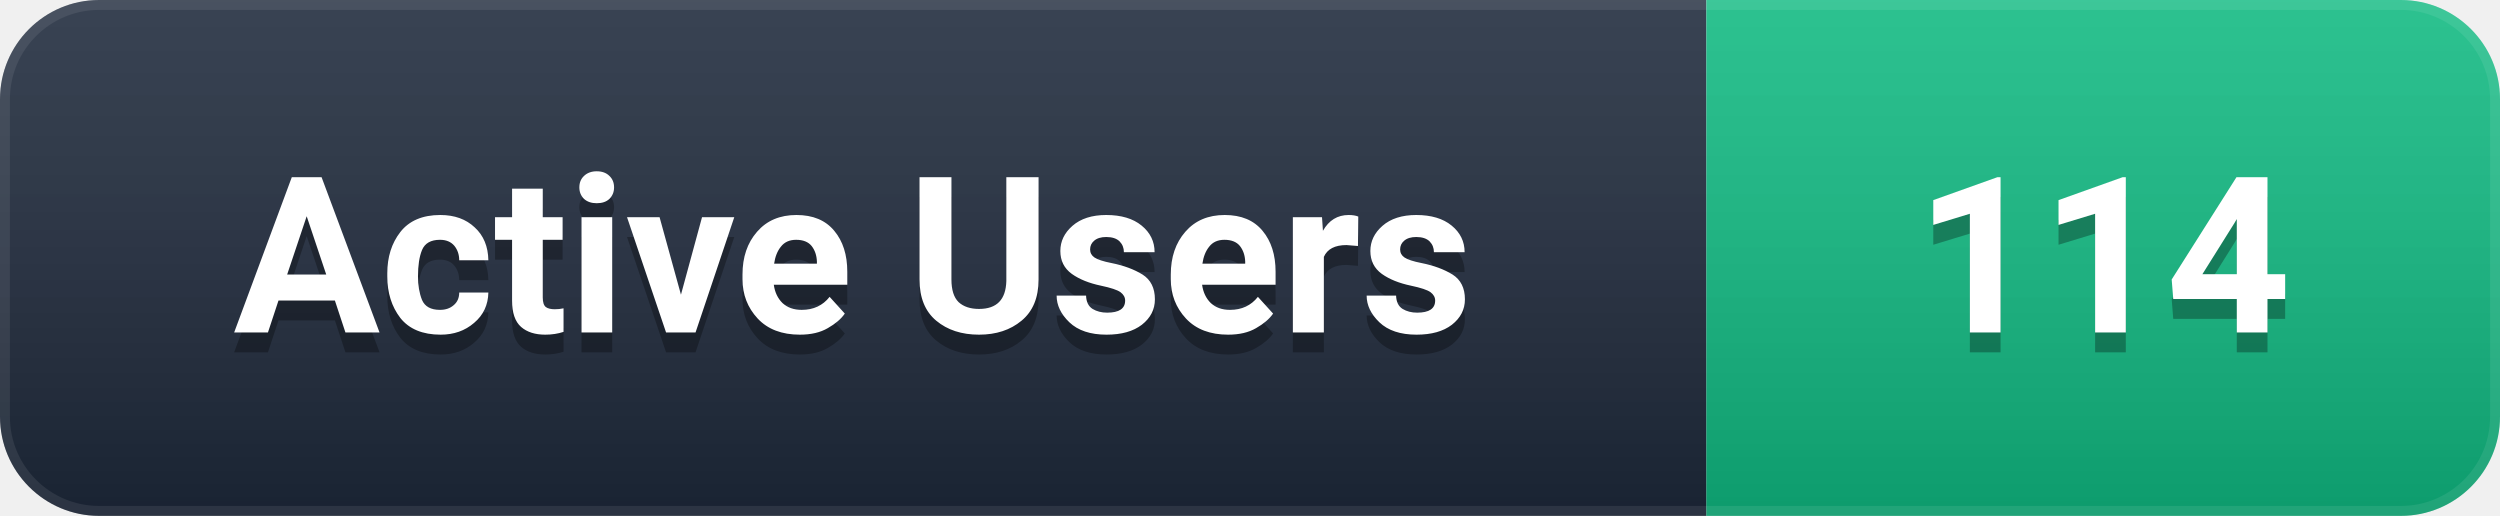
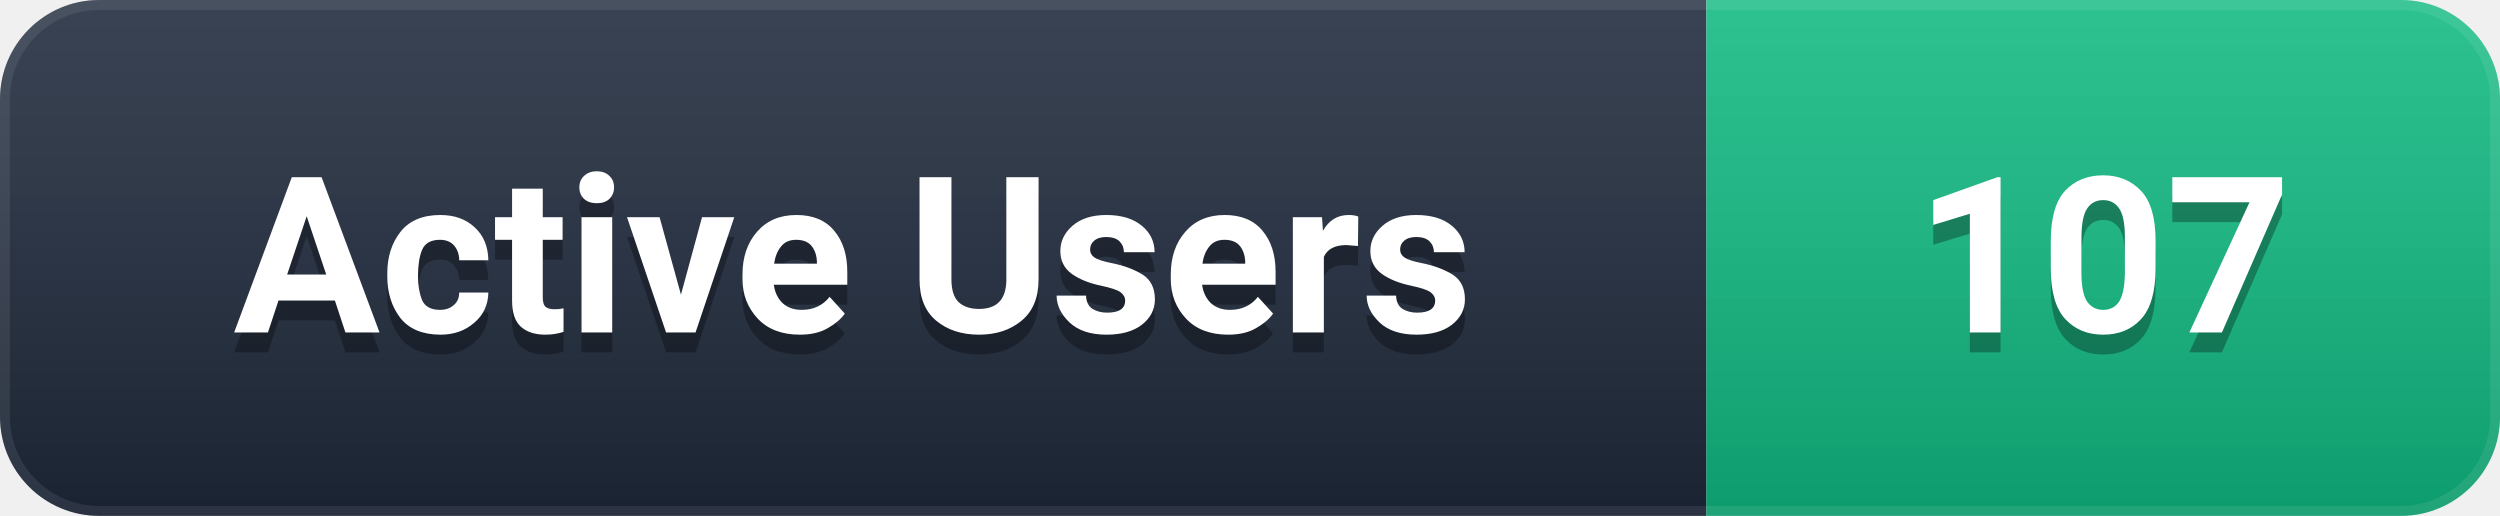
- <svg xmlns="http://www.w3.org/2000/svg" width="126" height="26" viewBox="0 0 126 26" role="img" aria-label="Active Users: 114">
+ <svg xmlns="http://www.w3.org/2000/svg" width="126" height="26" viewBox="0 0 126 26" role="img" aria-label="Active Users: 107">
  <defs>
    <linearGradient id="g" x1="0" y1="0" x2="0" y2="1">
      <stop offset="0%" stop-color="#ffffff" stop-opacity="0.12" />
      <stop offset="100%" stop-color="#000000" stop-opacity="0.16" />
    </linearGradient>
    <clipPath id="c">
      <rect width="126" height="26" rx="5" />
    </clipPath>
  </defs>
  <g clip-path="url(#c)">
    <rect width="86" height="26" fill="#1e293b" />
    <rect x="86" width="40" height="26" fill="#10B981" />
    <rect width="126" height="26" fill="url(#g)" />
    <rect width="126" height="26" rx="5" fill="none" stroke="#ffffff" stroke-opacity="0.08" stroke-width="1" />
  </g>
  <g font-family="-apple-system, BlinkMacSystemFont, 'Segoe UI', Roboto, 'Helvetica Neue', Arial, sans-serif" font-size="11" font-weight="600" text-anchor="middle" dominant-baseline="central">
    <text x="43.0" y="14" fill="#000000" opacity="0.3">Active Users</text>
    <text x="43.0" y="13" fill="#ffffff">Active Users</text>
-     <text x="106.0" y="14" fill="#000000" opacity="0.3">114</text>
-     <text x="106.0" y="13" fill="#ffffff">114</text>
+     <text x="106.0" y="14" fill="#000000" opacity="0.3">107</text>
+     <text x="106.0" y="13" fill="#ffffff">107</text>
  </g>
</svg>
